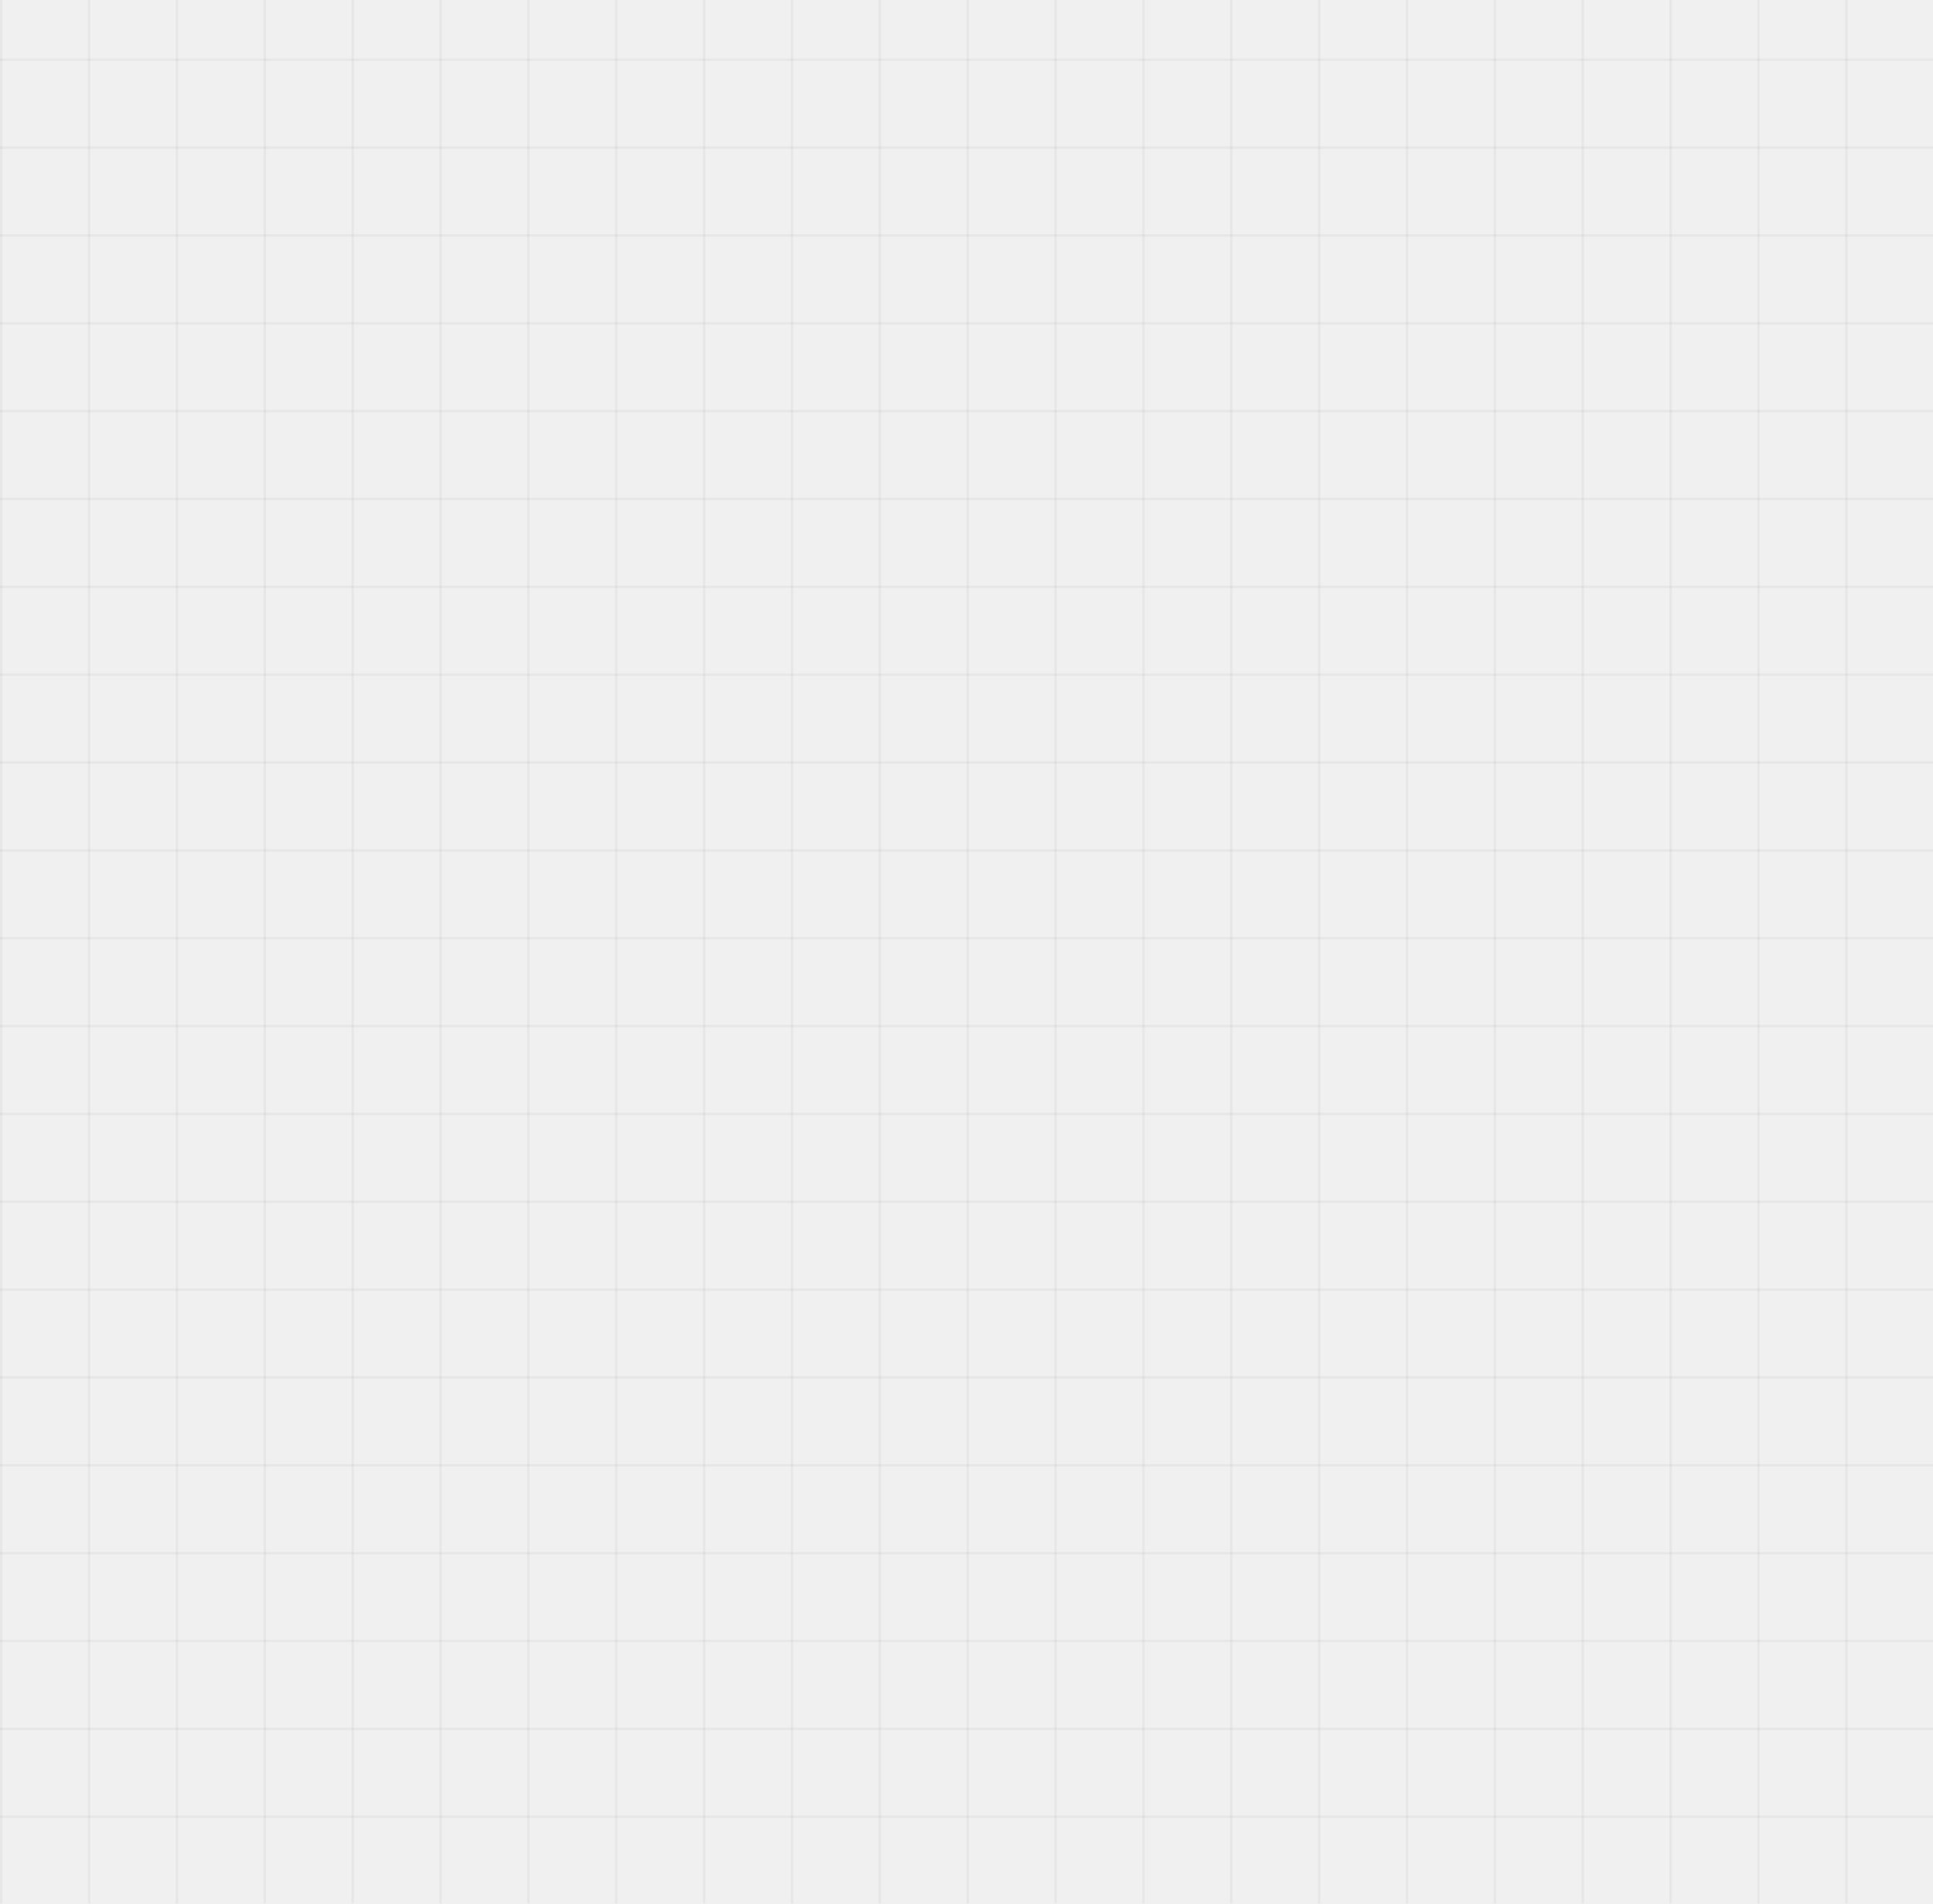
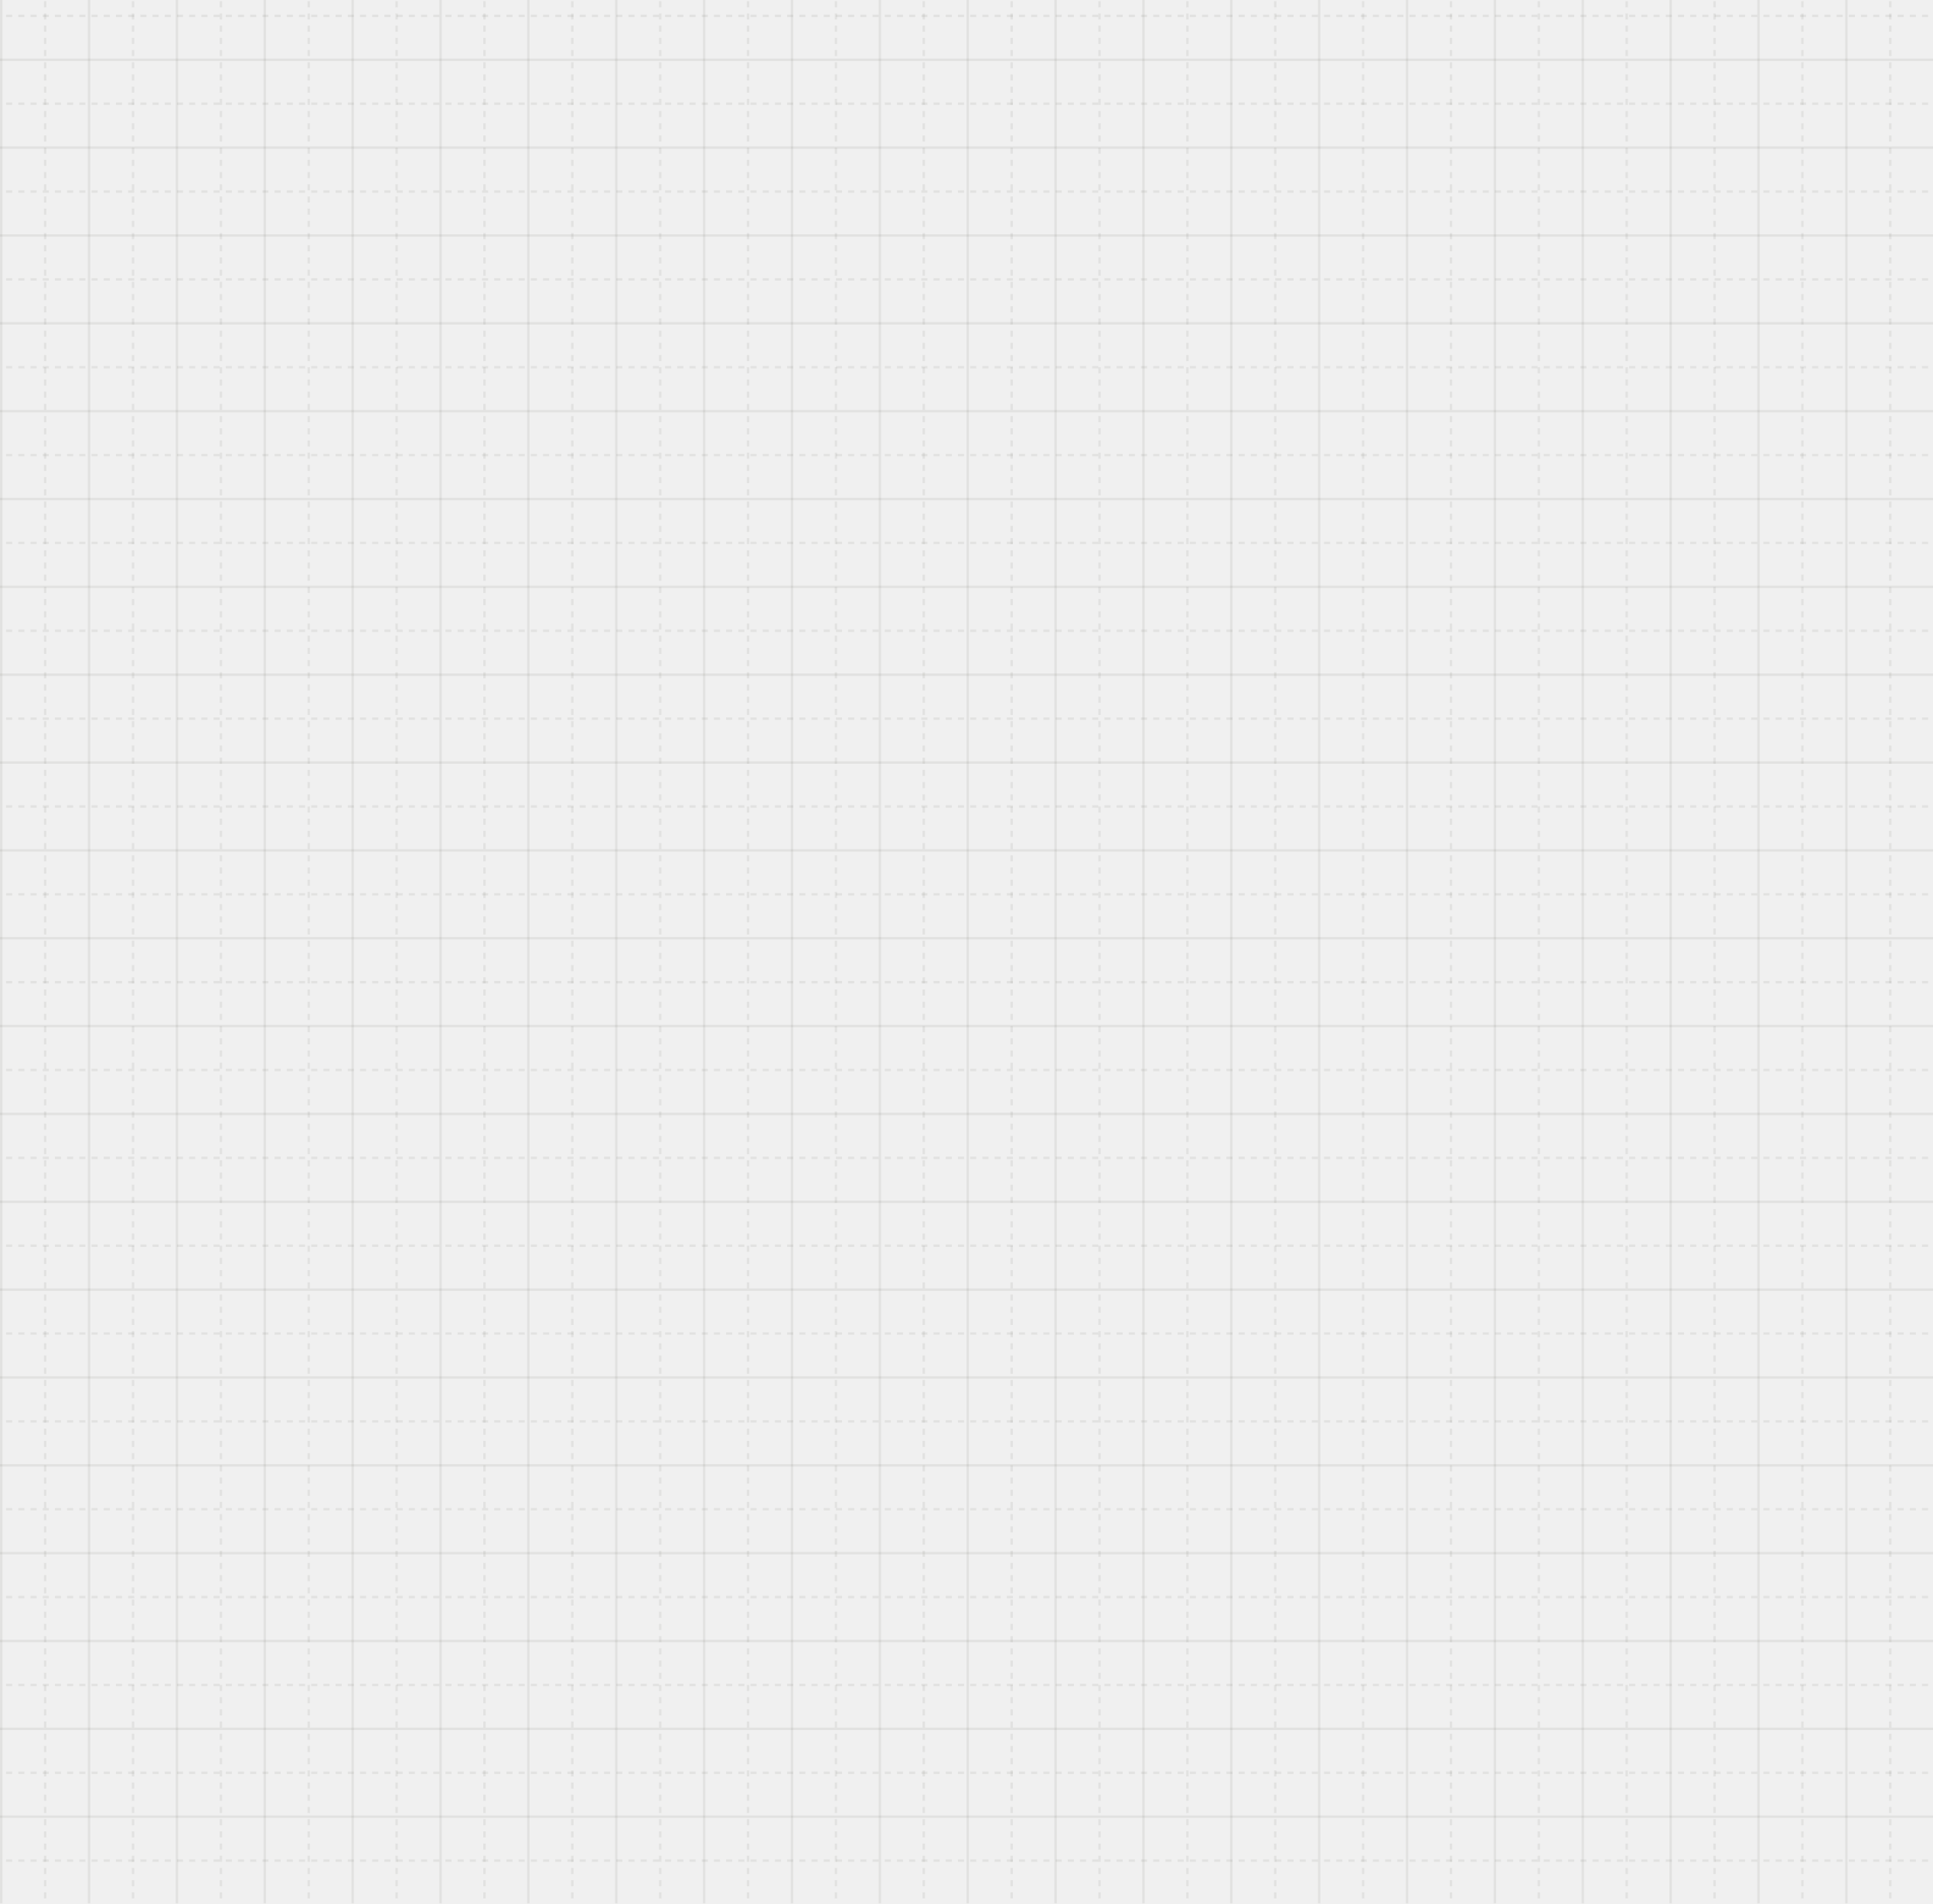
<svg xmlns="http://www.w3.org/2000/svg" width="792" height="780" viewBox="0 0 792 780" fill="none">
-   <g clip-path="url(#clip0_109_156)">
-     <line x1="800" y1="744.5" y2="744.5" stroke="#3B392C" stroke-opacity="0.05" />
-     <line x1="800" y1="708.5" y2="708.5" stroke="#3B392C" stroke-opacity="0.05" />
-     <line x1="800" y1="672.5" y2="672.5" stroke="#3B392C" stroke-opacity="0.05" />
-     <line x1="800" y1="636.5" y2="636.5" stroke="#3B392C" stroke-opacity="0.05" />
-     <line x1="800" y1="600.5" y2="600.5" stroke="#3B392C" stroke-opacity="0.05" />
-     <line x1="800" y1="564.5" y2="564.5" stroke="#3B392C" stroke-opacity="0.05" />
-     <line x1="800" y1="528.5" y2="528.5" stroke="#3B392C" stroke-opacity="0.05" />
-     <line x1="800" y1="492.5" y2="492.5" stroke="#3B392C" stroke-opacity="0.05" />
-     <line x1="800" y1="456.5" y2="456.5" stroke="#3B392C" stroke-opacity="0.05" />
-     <line x1="800" y1="420.5" y2="420.5" stroke="#3B392C" stroke-opacity="0.05" />
-     <line x1="800" y1="384.5" y2="384.5" stroke="#3B392C" stroke-opacity="0.05" />
-     <line x1="800" y1="348.5" y2="348.5" stroke="#3B392C" stroke-opacity="0.05" />
-     <line x1="800" y1="312.5" y2="312.5" stroke="#3B392C" stroke-opacity="0.05" />
-     <line x1="800" y1="276.5" y2="276.5" stroke="#3B392C" stroke-opacity="0.05" />
-     <line x1="800" y1="240.5" y2="240.5" stroke="#3B392C" stroke-opacity="0.05" />
-     <line x1="800" y1="204.5" y2="204.5" stroke="#3B392C" stroke-opacity="0.05" />
-     <line x1="800" y1="168.5" y2="168.5" stroke="#3B392C" stroke-opacity="0.05" />
-     <line x1="800" y1="132.5" y2="132.5" stroke="#3B392C" stroke-opacity="0.05" />
-     <line x1="800" y1="96.5" y2="96.5" stroke="#3B392C" stroke-opacity="0.05" />
-     <line x1="800" y1="60.5" y2="60.5" stroke="#3B392C" stroke-opacity="0.05" />
-     <line x1="800" y1="24.5" y2="24.5" stroke="#3B392C" stroke-opacity="0.05" />
-     <line x1="0.5" y1="788" x2="0.5" y2="-12" stroke="#3B392C" stroke-opacity="0.05" />
-     <line x1="36.5" y1="788" x2="36.5" y2="-12" stroke="#3B392C" stroke-opacity="0.05" />
-     <line x1="72.5" y1="788" x2="72.5" y2="-12" stroke="#3B392C" stroke-opacity="0.05" />
-     <line x1="108.5" y1="788" x2="108.5" y2="-12" stroke="#3B392C" stroke-opacity="0.05" />
-     <line x1="144.5" y1="788" x2="144.5" y2="-12" stroke="#3B392C" stroke-opacity="0.05" />
-     <line x1="180.5" y1="788" x2="180.5" y2="-12" stroke="#3B392C" stroke-opacity="0.05" />
-     <line x1="216.5" y1="788" x2="216.5" y2="-12" stroke="#3B392C" stroke-opacity="0.05" />
-     <line x1="252.5" y1="788" x2="252.5" y2="-12" stroke="#3B392C" stroke-opacity="0.05" />
-     <line x1="288.5" y1="788" x2="288.5" y2="-12" stroke="#3B392C" stroke-opacity="0.05" />
-     <line x1="324.5" y1="788" x2="324.5" y2="-12" stroke="#3B392C" stroke-opacity="0.05" />
-     <line x1="360.5" y1="788" x2="360.5" y2="-12" stroke="#3B392C" stroke-opacity="0.05" />
-     <line x1="396.5" y1="788" x2="396.5" y2="-12" stroke="#3B392C" stroke-opacity="0.05" />
-     <line x1="432.5" y1="788" x2="432.5" y2="-12" stroke="#3B392C" stroke-opacity="0.05" />
-     <line x1="468.5" y1="788" x2="468.5" y2="-12" stroke="#3B392C" stroke-opacity="0.05" />
-     <line x1="504.5" y1="788" x2="504.5" y2="-12" stroke="#3B392C" stroke-opacity="0.05" />
-     <line x1="540.5" y1="788" x2="540.5" y2="-12" stroke="#3B392C" stroke-opacity="0.05" />
-     <line x1="576.5" y1="788" x2="576.5" y2="-12" stroke="#3B392C" stroke-opacity="0.05" />
-     <line x1="612.5" y1="788" x2="612.5" y2="-12" stroke="#3B392C" stroke-opacity="0.05" />
-     <line x1="648.5" y1="788" x2="648.5" y2="-12" stroke="#3B392C" stroke-opacity="0.05" />
-     <line x1="684.5" y1="788" x2="684.5" y2="-12" stroke="#3B392C" stroke-opacity="0.05" />
-     <line x1="720.5" y1="788" x2="720.5" y2="-12" stroke="#3B392C" stroke-opacity="0.05" />
-     <line x1="756.5" y1="788" x2="756.5" y2="-12" stroke="#3B392C" stroke-opacity="0.05" />
+   <g clip-path="url(#clip0_113_412)">
+     <line x1="800" y1="744.5" y2="744.5" stroke="#3B392C" stroke-opacity="0.075" />
+     <line x1="800" y1="708.5" y2="708.5" stroke="#3B392C" stroke-opacity="0.075" />
+     <line x1="800" y1="672.5" y2="672.5" stroke="#3B392C" stroke-opacity="0.075" />
+     <line x1="800" y1="636.5" y2="636.5" stroke="#3B392C" stroke-opacity="0.075" />
+     <line x1="800" y1="600.5" y2="600.5" stroke="#3B392C" stroke-opacity="0.075" />
+     <line x1="800" y1="564.5" y2="564.5" stroke="#3B392C" stroke-opacity="0.075" />
+     <line x1="800" y1="528.5" y2="528.5" stroke="#3B392C" stroke-opacity="0.075" />
+     <line x1="800" y1="492.5" y2="492.5" stroke="#3B392C" stroke-opacity="0.075" />
+     <line x1="800" y1="456.5" y2="456.5" stroke="#3B392C" stroke-opacity="0.075" />
+     <line x1="800" y1="420.5" y2="420.5" stroke="#3B392C" stroke-opacity="0.075" />
+     <line x1="800" y1="384.5" y2="384.5" stroke="#3B392C" stroke-opacity="0.075" />
+     <line x1="800" y1="348.5" y2="348.5" stroke="#3B392C" stroke-opacity="0.075" />
+     <line x1="800" y1="312.5" y2="312.5" stroke="#3B392C" stroke-opacity="0.075" />
+     <line x1="800" y1="276.5" y2="276.5" stroke="#3B392C" stroke-opacity="0.075" />
+     <line x1="800" y1="240.5" y2="240.5" stroke="#3B392C" stroke-opacity="0.075" />
+     <line x1="800" y1="204.5" y2="204.5" stroke="#3B392C" stroke-opacity="0.075" />
+     <line x1="800" y1="168.5" y2="168.5" stroke="#3B392C" stroke-opacity="0.075" />
+     <line x1="800" y1="132.5" y2="132.5" stroke="#3B392C" stroke-opacity="0.075" />
+     <line x1="800" y1="96.5" y2="96.5" stroke="#3B392C" stroke-opacity="0.075" />
+     <line x1="800" y1="60.5" y2="60.5" stroke="#3B392C" stroke-opacity="0.075" />
+     <line x1="800" y1="24.5" y2="24.5" stroke="#3B392C" stroke-opacity="0.075" />
+     <line x1="0.5" y1="788" x2="0.5" y2="-12" stroke="#3B392C" stroke-opacity="0.075" />
+     <line x1="36.5" y1="788" x2="36.5" y2="-12" stroke="#3B392C" stroke-opacity="0.075" />
+     <line x1="72.5" y1="788" x2="72.5" y2="-12" stroke="#3B392C" stroke-opacity="0.075" />
+     <line x1="108.5" y1="788" x2="108.5" y2="-12" stroke="#3B392C" stroke-opacity="0.075" />
+     <line x1="144.5" y1="788" x2="144.5" y2="-12" stroke="#3B392C" stroke-opacity="0.075" />
+     <line x1="180.5" y1="788" x2="180.5" y2="-12" stroke="#3B392C" stroke-opacity="0.075" />
+     <line x1="216.5" y1="788" x2="216.5" y2="-12" stroke="#3B392C" stroke-opacity="0.075" />
+     <line x1="252.5" y1="788" x2="252.5" y2="-12" stroke="#3B392C" stroke-opacity="0.075" />
+     <line x1="288.5" y1="788" x2="288.5" y2="-12" stroke="#3B392C" stroke-opacity="0.075" />
+     <line x1="324.5" y1="788" x2="324.5" y2="-12" stroke="#3B392C" stroke-opacity="0.075" />
+     <line x1="360.5" y1="788" x2="360.5" y2="-12" stroke="#3B392C" stroke-opacity="0.075" />
+     <line x1="396.5" y1="788" x2="396.5" y2="-12" stroke="#3B392C" stroke-opacity="0.075" />
+     <line x1="432.5" y1="788" x2="432.5" y2="-12" stroke="#3B392C" stroke-opacity="0.075" />
+     <line x1="468.5" y1="788" x2="468.5" y2="-12" stroke="#3B392C" stroke-opacity="0.075" />
+     <line x1="504.5" y1="788" x2="504.5" y2="-12" stroke="#3B392C" stroke-opacity="0.075" />
+     <line x1="540.5" y1="788" x2="540.5" y2="-12" stroke="#3B392C" stroke-opacity="0.075" />
+     <line x1="576.5" y1="788" x2="576.5" y2="-12" stroke="#3B392C" stroke-opacity="0.075" />
+     <line x1="612.5" y1="788" x2="612.5" y2="-12" stroke="#3B392C" stroke-opacity="0.075" />
+     <line x1="648.5" y1="788" x2="648.5" y2="-12" stroke="#3B392C" stroke-opacity="0.075" />
+     <line x1="684.5" y1="788" x2="684.5" y2="-12" stroke="#3B392C" stroke-opacity="0.075" />
+     <line x1="720.5" y1="788" x2="720.5" y2="-12" stroke="#3B392C" stroke-opacity="0.075" />
+     <line x1="756.5" y1="788" x2="756.5" y2="-12" stroke="#3B392C" stroke-opacity="0.075" />
+     <line x1="800" y1="762.5" y2="762.5" stroke="#3B392C" stroke-opacity="0.075" stroke-dasharray="2.5 2.5" />
+     <line x1="800" y1="726.5" y2="726.5" stroke="#3B392C" stroke-opacity="0.075" stroke-dasharray="2.5 2.5" />
+     <line x1="800" y1="690.5" y2="690.5" stroke="#3B392C" stroke-opacity="0.075" stroke-dasharray="2.5 2.5" />
+     <line x1="800" y1="654.5" y2="654.5" stroke="#3B392C" stroke-opacity="0.075" stroke-dasharray="2.5 2.5" />
+     <line x1="800" y1="618.5" y2="618.5" stroke="#3B392C" stroke-opacity="0.075" stroke-dasharray="2.5 2.5" />
+     <line x1="800" y1="582.5" y2="582.5" stroke="#3B392C" stroke-opacity="0.075" stroke-dasharray="2.5 2.5" />
+     <line x1="800" y1="546.5" y2="546.5" stroke="#3B392C" stroke-opacity="0.075" stroke-dasharray="2.5 2.5" />
+     <line x1="800" y1="510.5" y2="510.5" stroke="#3B392C" stroke-opacity="0.075" stroke-dasharray="2.5 2.5" />
+     <line x1="800" y1="474.5" y2="474.5" stroke="#3B392C" stroke-opacity="0.075" stroke-dasharray="2.5 2.5" />
+     <line x1="800" y1="438.5" y2="438.5" stroke="#3B392C" stroke-opacity="0.075" stroke-dasharray="2.5 2.5" />
+     <line x1="800" y1="402.5" y2="402.5" stroke="#3B392C" stroke-opacity="0.075" stroke-dasharray="2.5 2.5" />
+     <line x1="800" y1="366.5" y2="366.5" stroke="#3B392C" stroke-opacity="0.075" stroke-dasharray="2.5 2.5" />
+     <line x1="800" y1="330.5" y2="330.5" stroke="#3B392C" stroke-opacity="0.075" stroke-dasharray="2.5 2.5" />
+     <line x1="800" y1="294.5" y2="294.5" stroke="#3B392C" stroke-opacity="0.075" stroke-dasharray="2.5 2.5" />
+     <line x1="800" y1="258.5" y2="258.5" stroke="#3B392C" stroke-opacity="0.075" stroke-dasharray="2.5 2.5" />
+     <line x1="800" y1="222.5" y2="222.5" stroke="#3B392C" stroke-opacity="0.075" stroke-dasharray="2.5 2.5" />
+     <line x1="800" y1="186.5" y2="186.5" stroke="#3B392C" stroke-opacity="0.075" stroke-dasharray="2.5 2.5" />
+     <line x1="800" y1="150.5" y2="150.5" stroke="#3B392C" stroke-opacity="0.075" stroke-dasharray="2.5 2.5" />
+     <line x1="800" y1="114.5" y2="114.5" stroke="#3B392C" stroke-opacity="0.075" stroke-dasharray="2.5 2.5" />
+     <line x1="800" y1="78.5" y2="78.5" stroke="#3B392C" stroke-opacity="0.075" stroke-dasharray="2.5 2.5" />
+     <line x1="800" y1="42.5" y2="42.5" stroke="#3B392C" stroke-opacity="0.075" stroke-dasharray="2.5 2.5" />
+     <line x1="800" y1="6.5" y2="6.5" stroke="#3B392C" stroke-opacity="0.075" stroke-dasharray="2.5 2.5" />
+     <line x1="18.5" y1="788" x2="18.5" y2="-12" stroke="#3B392C" stroke-opacity="0.075" stroke-dasharray="2.5 2.5" />
+     <line x1="54.5" y1="788" x2="54.5" y2="-12" stroke="#3B392C" stroke-opacity="0.075" stroke-dasharray="2.5 2.5" />
+     <line x1="90.5" y1="788" x2="90.5" y2="-12" stroke="#3B392C" stroke-opacity="0.075" stroke-dasharray="2.5 2.5" />
+     <line x1="126.5" y1="788" x2="126.5" y2="-12" stroke="#3B392C" stroke-opacity="0.075" stroke-dasharray="2.5 2.5" />
+     <line x1="162.5" y1="788" x2="162.5" y2="-12" stroke="#3B392C" stroke-opacity="0.075" stroke-dasharray="2.5 2.5" />
+     <line x1="198.5" y1="788" x2="198.5" y2="-12" stroke="#3B392C" stroke-opacity="0.075" stroke-dasharray="2.5 2.5" />
+     <line x1="234.5" y1="788" x2="234.5" y2="-12" stroke="#3B392C" stroke-opacity="0.075" stroke-dasharray="2.5 2.5" />
+     <line x1="270.5" y1="788" x2="270.5" y2="-12" stroke="#3B392C" stroke-opacity="0.075" stroke-dasharray="2.5 2.5" />
+     <line x1="306.5" y1="788" x2="306.5" y2="-12" stroke="#3B392C" stroke-opacity="0.075" stroke-dasharray="2.5 2.5" />
+     <line x1="342.5" y1="788" x2="342.5" y2="-12" stroke="#3B392C" stroke-opacity="0.075" stroke-dasharray="2.5 2.5" />
+     <line x1="378.5" y1="788" x2="378.5" y2="-12" stroke="#3B392C" stroke-opacity="0.075" stroke-dasharray="2.5 2.5" />
+     <line x1="414.5" y1="788" x2="414.5" y2="-12" stroke="#3B392C" stroke-opacity="0.075" stroke-dasharray="2.5 2.5" />
+     <line x1="450.5" y1="788" x2="450.5" y2="-12" stroke="#3B392C" stroke-opacity="0.075" stroke-dasharray="2.5 2.5" />
+     <line x1="486.5" y1="788" x2="486.5" y2="-12" stroke="#3B392C" stroke-opacity="0.075" stroke-dasharray="2.5 2.5" />
+     <line x1="522.5" y1="788" x2="522.5" y2="-12" stroke="#3B392C" stroke-opacity="0.075" stroke-dasharray="2.5 2.5" />
+     <line x1="558.5" y1="788" x2="558.5" y2="-12" stroke="#3B392C" stroke-opacity="0.075" stroke-dasharray="2.5 2.5" />
+     <line x1="594.5" y1="788" x2="594.5" y2="-12" stroke="#3B392C" stroke-opacity="0.075" stroke-dasharray="2.5 2.5" />
+     <line x1="630.5" y1="788" x2="630.5" y2="-12" stroke="#3B392C" stroke-opacity="0.075" stroke-dasharray="2.5 2.5" />
+     <line x1="666.5" y1="788" x2="666.5" y2="-12" stroke="#3B392C" stroke-opacity="0.075" stroke-dasharray="2.5 2.5" />
+     <line x1="702.5" y1="788" x2="702.5" y2="-12" stroke="#3B392C" stroke-opacity="0.075" stroke-dasharray="2.5 2.5" />
+     <line x1="738.5" y1="788" x2="738.5" y2="-12" stroke="#3B392C" stroke-opacity="0.075" stroke-dasharray="2.5 2.5" />
+     <line x1="774.5" y1="788" x2="774.5" y2="-12" stroke="#3B392C" stroke-opacity="0.075" stroke-dasharray="2.5 2.5" />
  </g>
  <defs>
-     <clipPath id="clip0_109_156">
+     <clipPath id="clip0_113_412">
      <rect width="792" height="780" fill="white" />
    </clipPath>
  </defs>
</svg>
